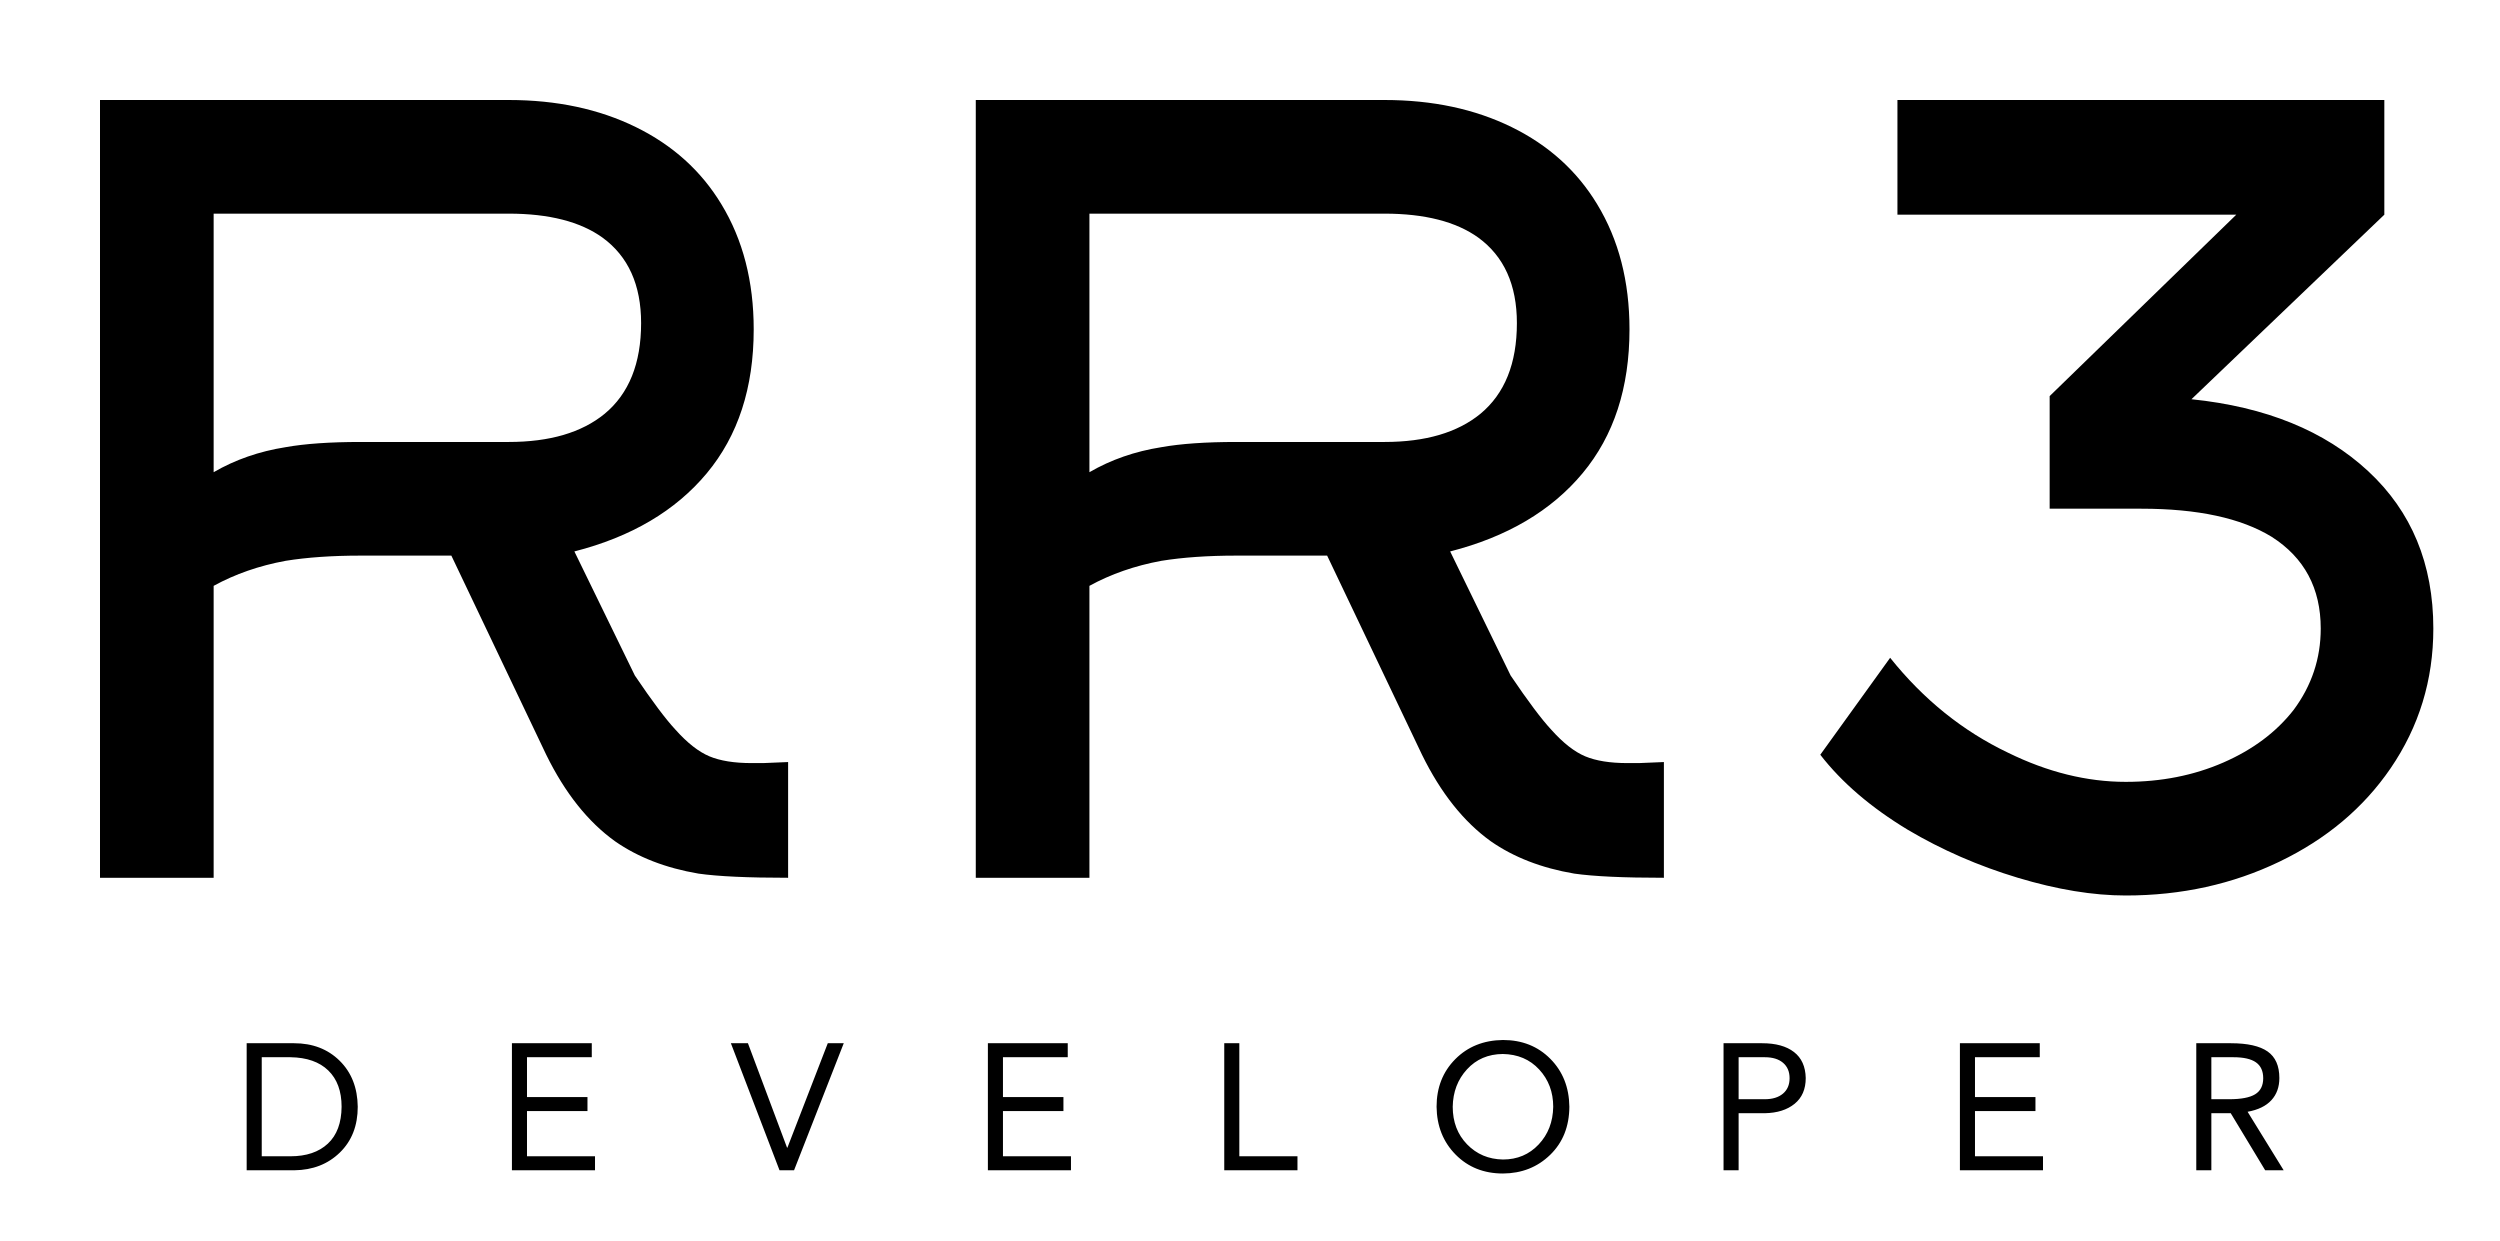
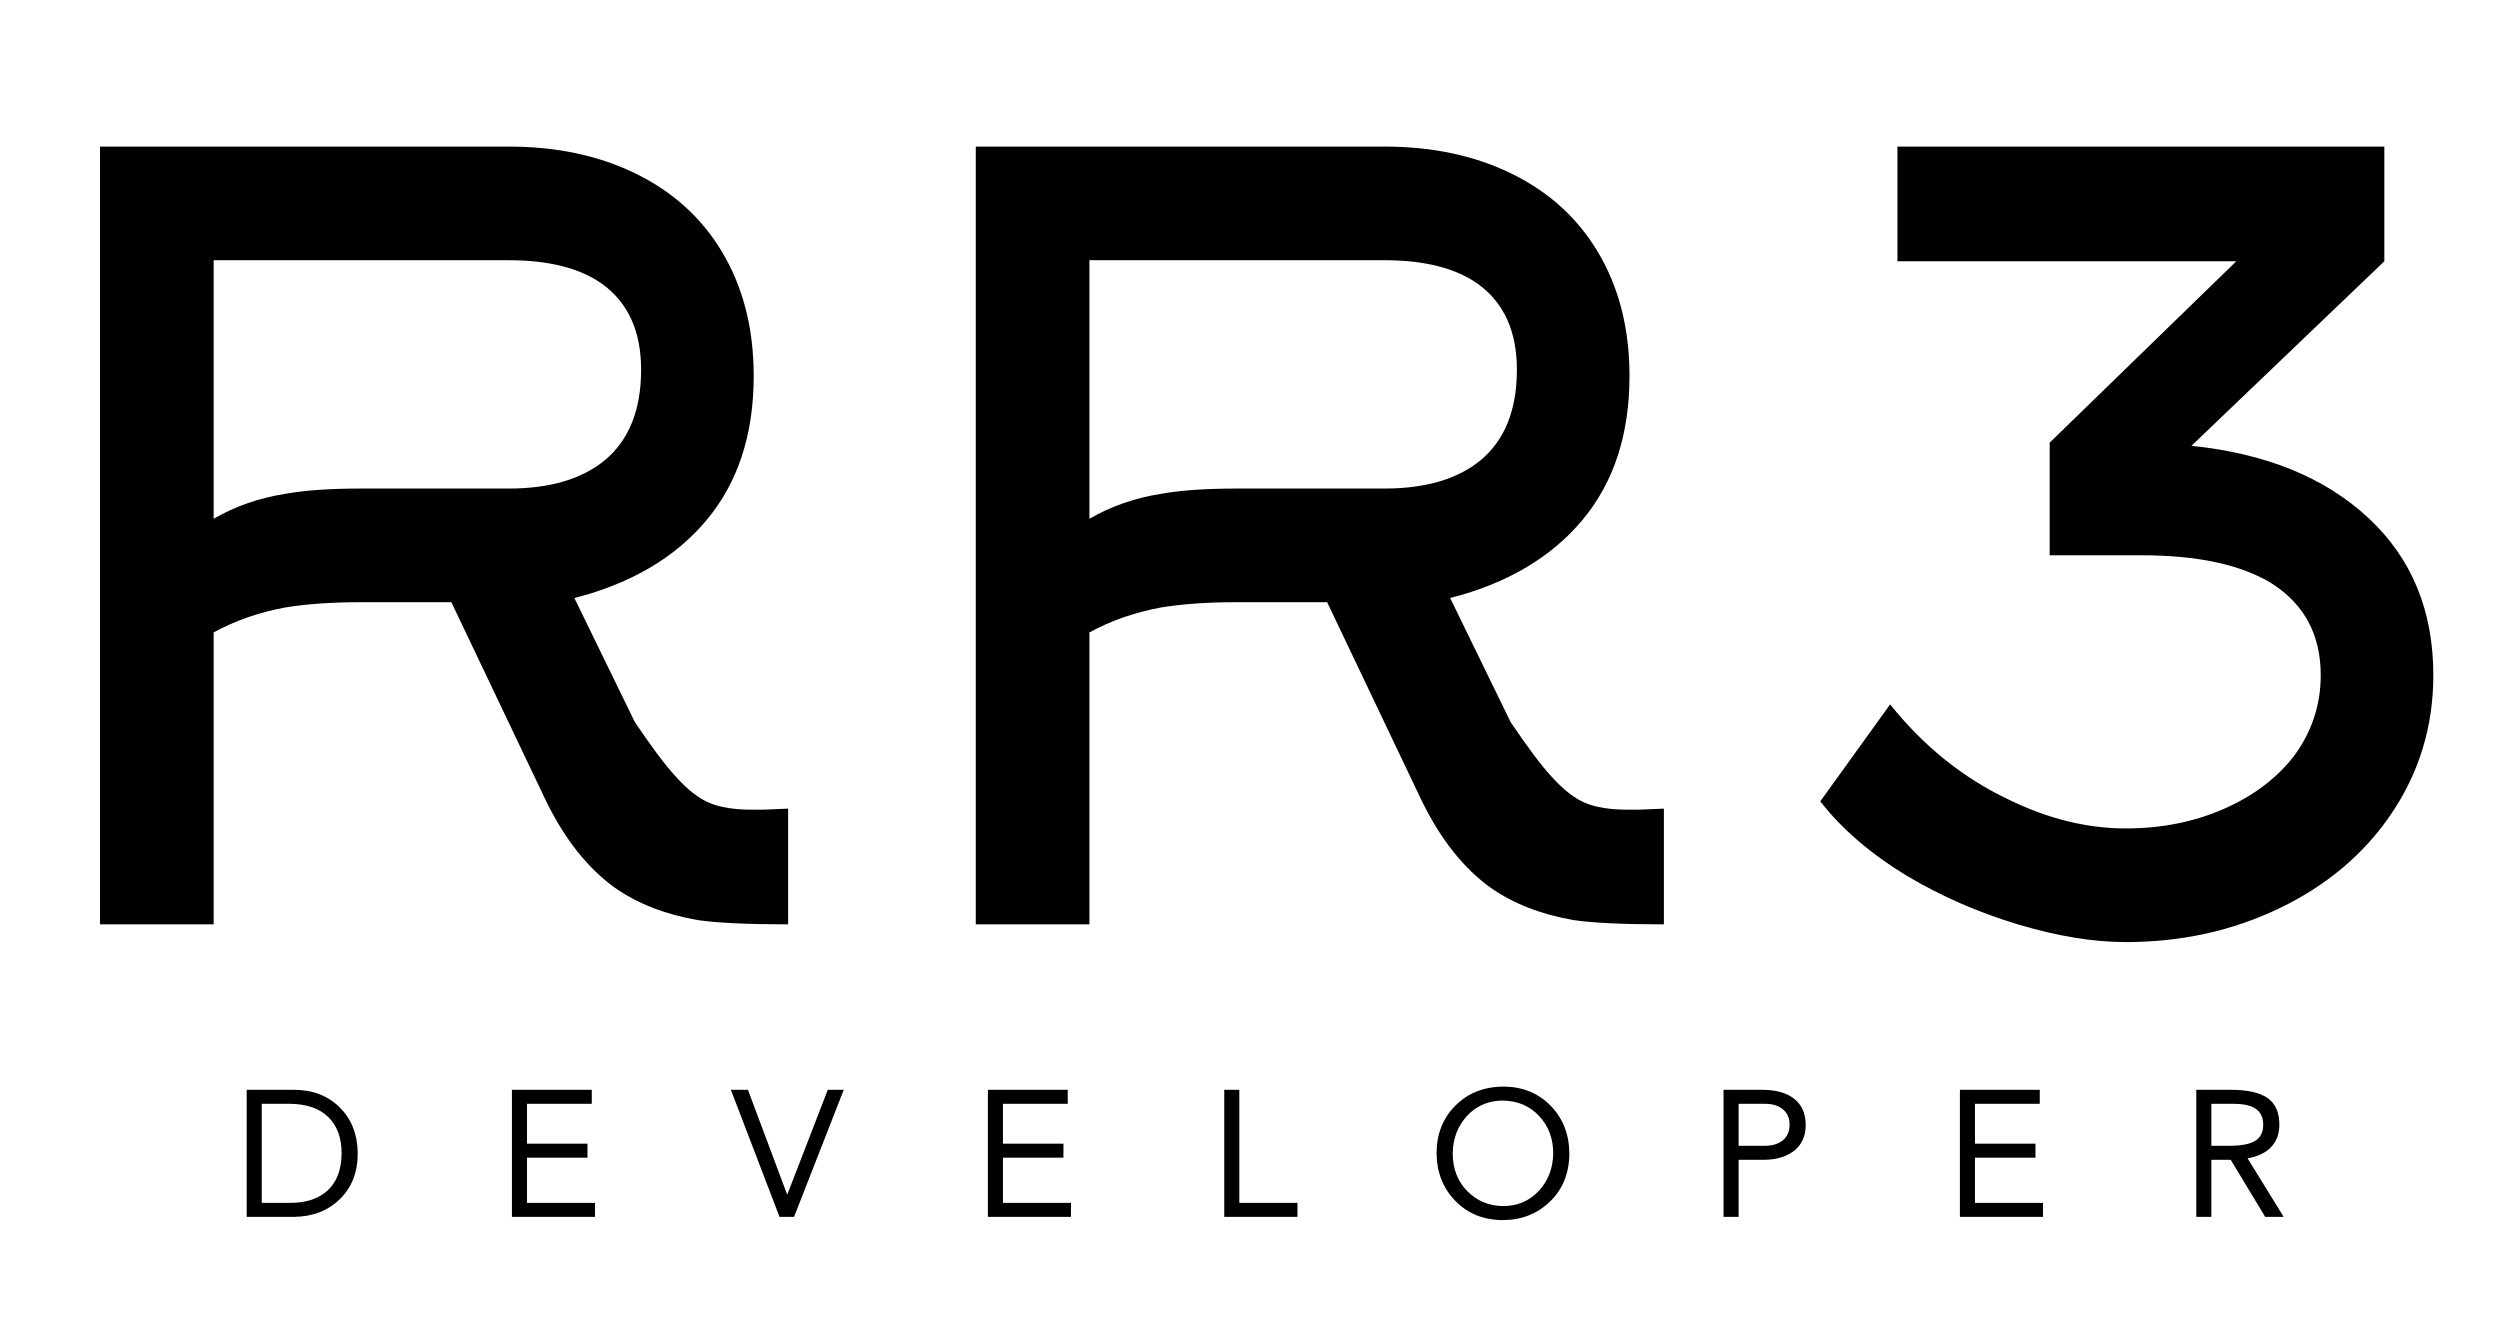
- <svg xmlns="http://www.w3.org/2000/svg" version="1.1" width="3169.014" height="1572.052" viewBox="0 0 3169.014 1572.052">
+ <svg xmlns="http://www.w3.org/2000/svg" version="1.1" width="60" height="32" viewBox="0 0 3169.014 1572.052">
  <g transform="scale(8.450704) translate(10, 10)">
    <defs id="SvgjsDefs2240" />
    <g id="SvgjsG2241" featureKey="k6v3K5-0" transform="matrix(7.819482,0,0,7.819482,-12.20286,-34.72297)" fill="#000">
      <path d="M4.38 7.26 l0 4.96 q0.62 -0.36 1.38 -0.48 q0.56 -0.1 1.44 -0.1 l2.84 0 q1.18 0 1.84 -0.54 q0.7 -0.58 0.7 -1.74 q0 -1.1 -0.74 -1.64 q-0.64 -0.46 -1.8 -0.46 l-5.66 0 z M10.76 17.64 l-1.82 -3.82 l-1.74 0 q-0.82 0 -1.44 0.1 q-0.76 0.14 -1.38 0.48 l0 5.6 l-2.18 0 l0 -14.92 l7.84 0 q1.38 0 2.44 0.52 t1.64 1.48 q0.62 1.02 0.62 2.4 q0 1.68 -0.9 2.76 t-2.54 1.5 l1.16 2.38 q0.5 0.74 0.78 1.04 q0.34 0.38 0.65 0.51 t0.81 0.13 l0.22 0 l0.48 -0.02 l0 2.22 q-1.16 0 -1.72 -0.08 q-0.94 -0.16 -1.6 -0.62 q-0.78 -0.56 -1.32 -1.66 z M21.18 7.26 l0 4.96 q0.62 -0.36 1.38 -0.48 q0.56 -0.1 1.44 -0.1 l2.84 0 q1.18 0 1.84 -0.54 q0.7 -0.58 0.7 -1.74 q0 -1.1 -0.74 -1.64 q-0.64 -0.46 -1.8 -0.46 l-5.66 0 z M27.56 17.64 l-1.82 -3.82 l-1.74 0 q-0.82 0 -1.44 0.1 q-0.76 0.14 -1.38 0.48 l0 5.6 l-2.18 0 l0 -14.92 l7.84 0 q1.38 0 2.44 0.52 t1.64 1.48 q0.62 1.02 0.62 2.4 q0 1.68 -0.9 2.76 t-2.54 1.5 l1.16 2.38 q0.5 0.74 0.78 1.04 q0.34 0.38 0.65 0.51 t0.81 0.13 l0.22 0 l0.48 -0.02 l0 2.22 q-1.16 0 -1.72 -0.08 q-0.94 -0.16 -1.6 -0.62 q-0.78 -0.56 -1.32 -1.66 z M36.68 7.28 l0 -2.2 l9.34 0 l0 2.2 l-3.7 3.54 q2.14 0.22 3.39 1.38 t1.25 3.02 q0 1.48 -0.82 2.68 q-0.78 1.14 -2.13 1.79 t-2.95 0.65 q-0.94 0 -2.07 -0.34 t-2.11 -0.92 q-1.06 -0.64 -1.68 -1.44 l1.34 -1.86 q0.96 1.2 2.26 1.82 q1.14 0.56 2.26 0.56 q1.02 0 1.87 -0.37 t1.35 -1.01 q0.52 -0.7 0.52 -1.56 q0 -1.16 -0.94 -1.76 q-0.88 -0.54 -2.5 -0.54 l-1.76 0 l0 -2.16 l3.58 -3.48 l-6.5 0 z" />
    </g>
    <g id="SvgjsG2242" featureKey="SbIu4p-0" transform="matrix(1.345846,0,0,1.345846,24.98123,138.6248)" fill="#000">
      <path d="M6.78 5.84 q3.1 0 5.08 1.95 t2.02 5.13 q0 3.16 -1.99 5.1 t-5.07 1.98 l-5.32 0 l0 -14.16 l5.28 0 z M6.38 18.44 q2.66 0 4.17 -1.41 t1.53 -4.11 q0 -2.6 -1.48 -4.04 t-4.22 -1.48 l-3.2 0 l0 11.04 l3.2 0 z M39.964 5.84 l0 1.56 l-7.22 0 l0 4.44 l6.74 0 l0 1.56 l-6.74 0 l0 5.04 l7.58 0 l0 1.56 l-9.26 0 l0 -14.16 l8.9 0 z M57.368 5.84 l4.36 11.64 l0.04 0 l4.5 -11.64 l1.78 0 l-5.54 14.16 l-1.62 0 l-5.42 -14.16 l1.9 0 z M93.012 5.84 l0 1.56 l-7.22 0 l0 4.44 l6.74 0 l0 1.56 l-6.74 0 l0 5.04 l7.58 0 l0 1.56 l-9.26 0 l0 -14.16 l8.9 0 z M112.136 5.84 l0 12.6 l6.48 0 l0 1.56 l-8.16 0 l0 -14.16 l1.68 0 z M141.52 5.48 q3.2 0 5.28 2.1 t2.12 5.34 q-0.02 3.3 -2.14 5.36 t-5.26 2.08 q-3.2 0 -5.28 -2.11 t-2.12 -5.33 q0 -3.2 2.08 -5.3 t5.32 -2.14 z M135.92 12.92 q0 2.54 1.6 4.19 t4 1.69 q2.4 0 3.98 -1.68 t1.62 -4.2 q0 -2.46 -1.56 -4.15 t-4.06 -1.73 q-2.44 0.02 -3.99 1.71 t-1.59 4.17 z M170.404 5.84 q2.28 0 3.55 0.98 t1.31 2.9 q0 1.86 -1.24 2.87 t-3.32 1.05 l-2.92 0 l0 6.36 l-1.68 0 l0 -14.16 l4.3 0 z M170.704 12.08 q1.28 0 2.02 -0.62 t0.74 -1.72 t-0.73 -1.72 t-2.03 -0.62 l-2.92 0 l0 4.68 l2.92 0 z M201.348 5.84 l0 1.56 l-7.22 0 l0 4.44 l6.74 0 l0 1.56 l-6.74 0 l0 5.04 l7.58 0 l0 1.56 l-9.26 0 l0 -14.16 l8.9 0 z M222.652 5.84 q2.78 0 4.09 0.92 t1.31 2.96 q0 1.5 -0.89 2.47 t-2.65 1.29 l4.02 6.52 l-2.06 0 l-3.84 -6.36 l-2.16 0 l0 6.36 l-1.68 0 l0 -14.16 l3.86 0 z M222.472 12.08 q1.98 0 2.88 -0.55 t0.9 -1.79 q0 -1.2 -0.81 -1.77 t-2.51 -0.57 l-2.46 0 l0 4.68 l2 0 z" />
    </g>
  </g>
</svg>
